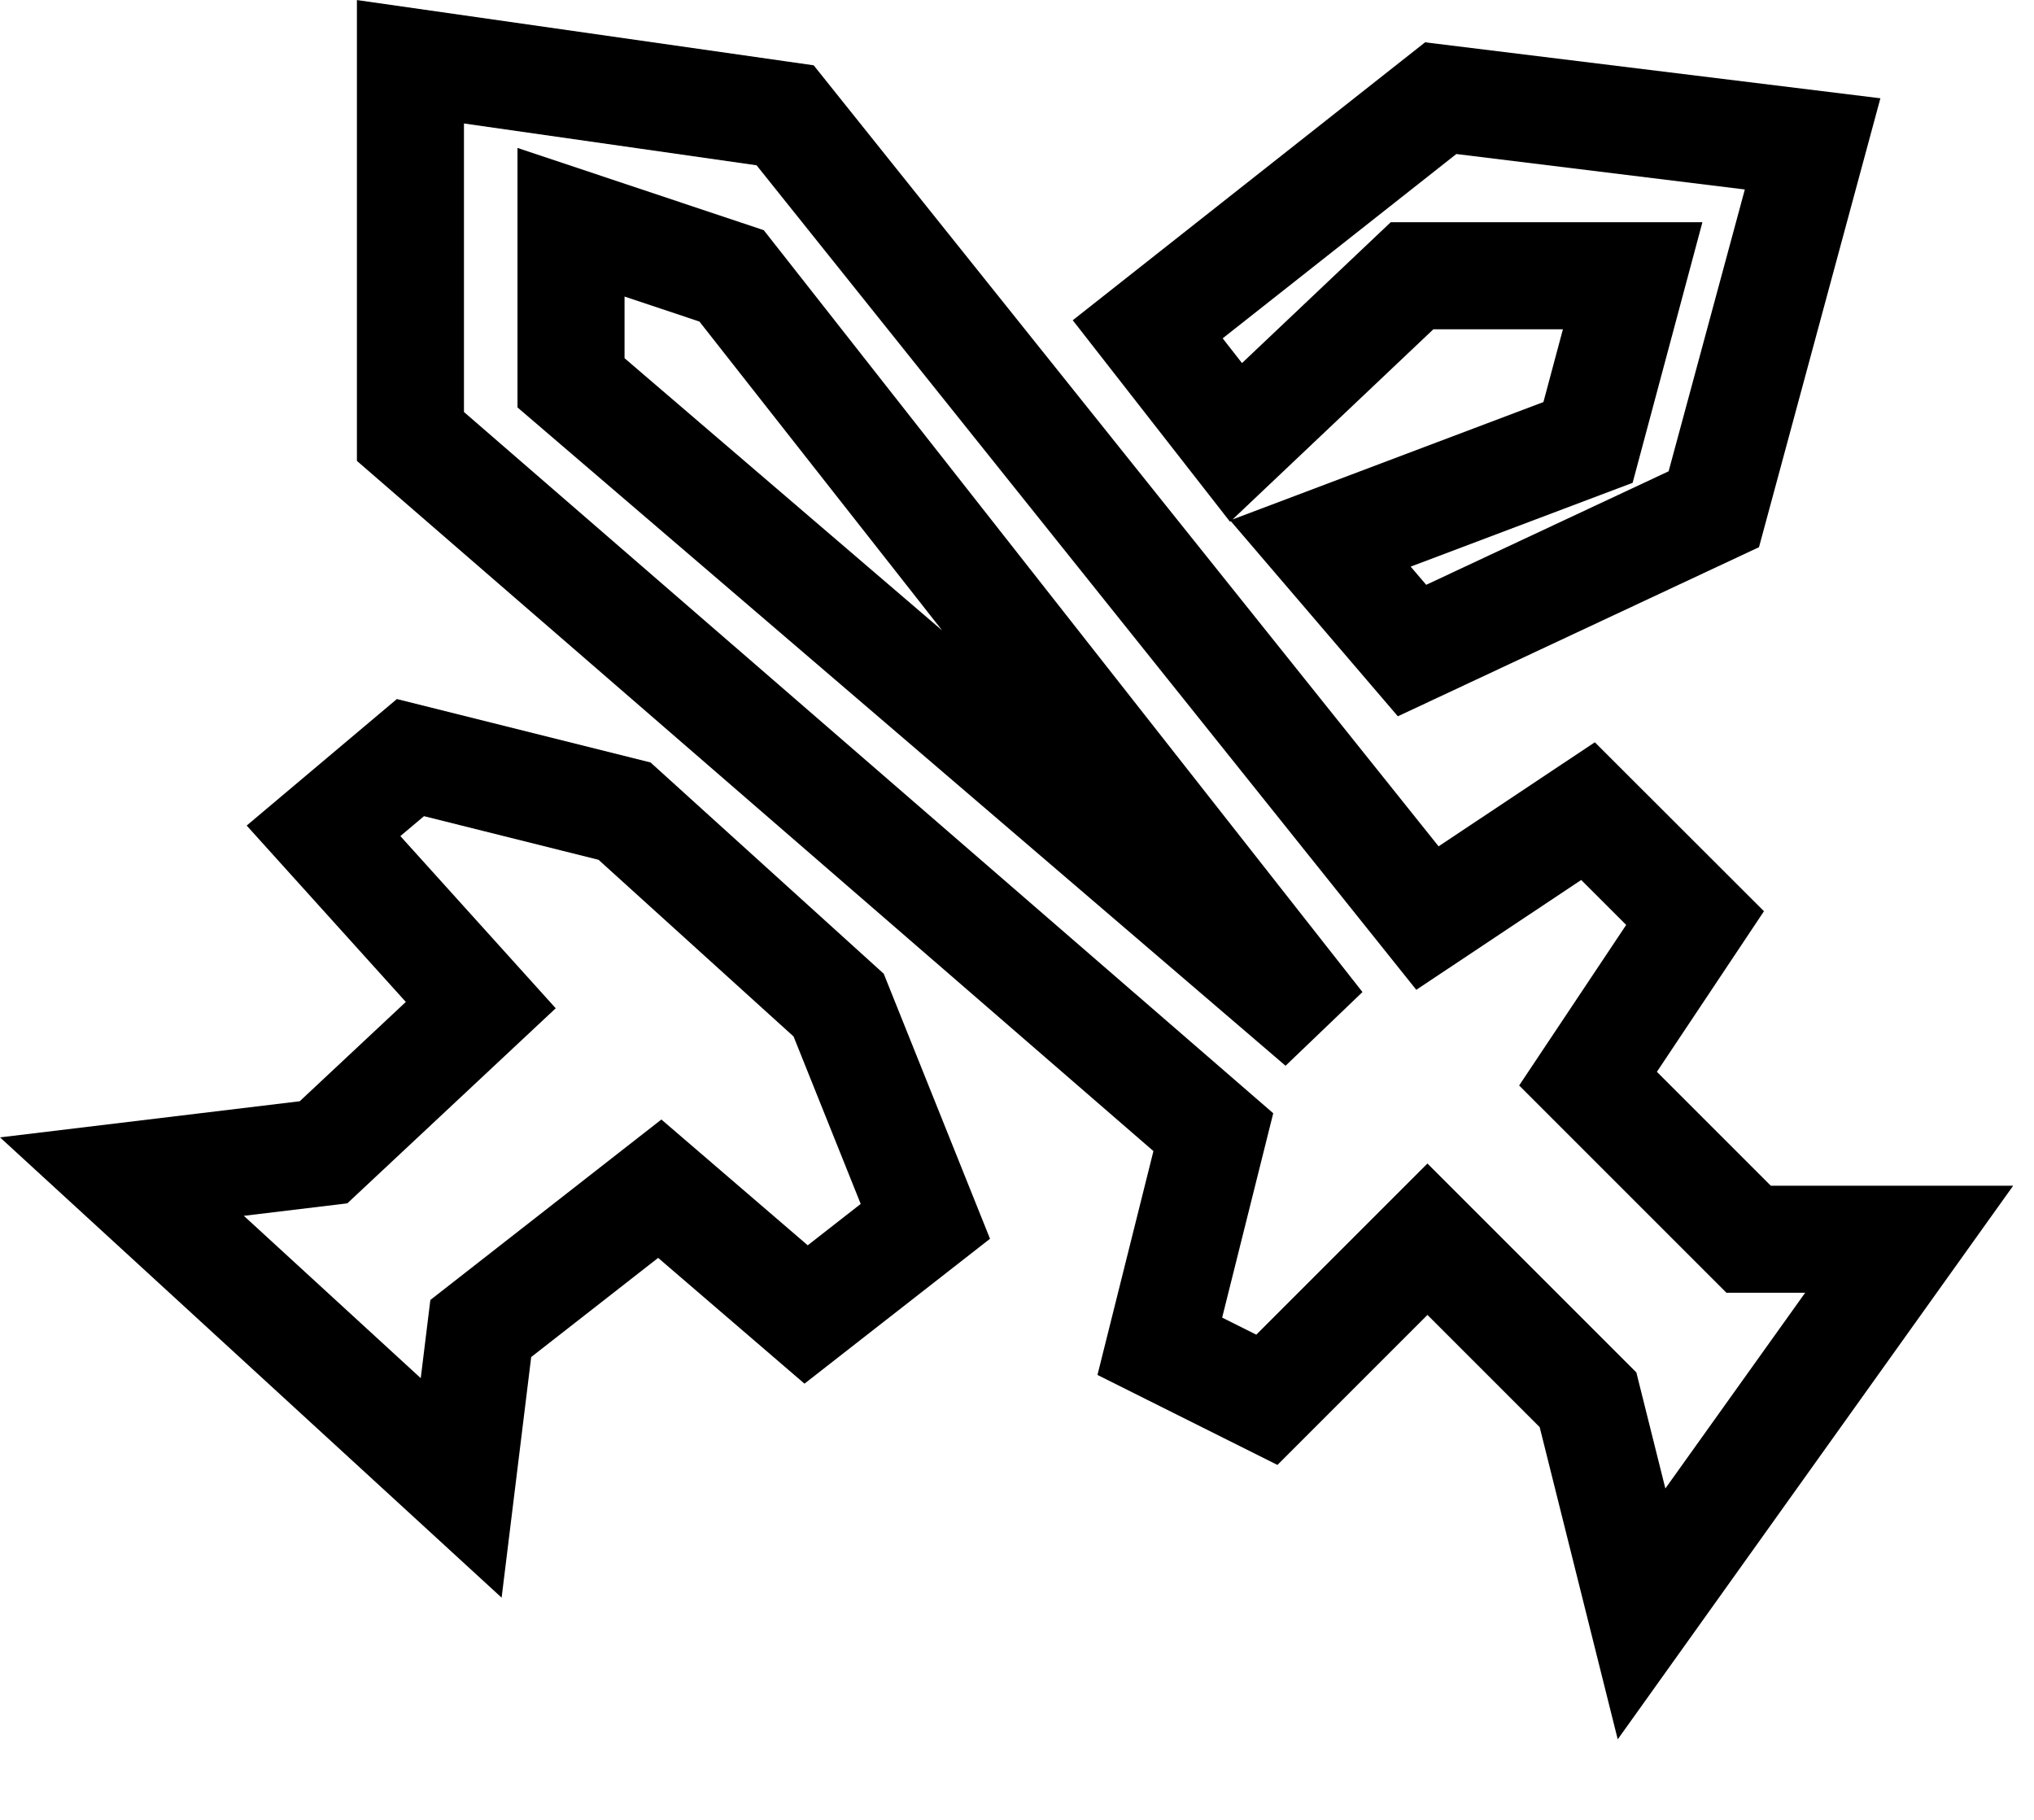
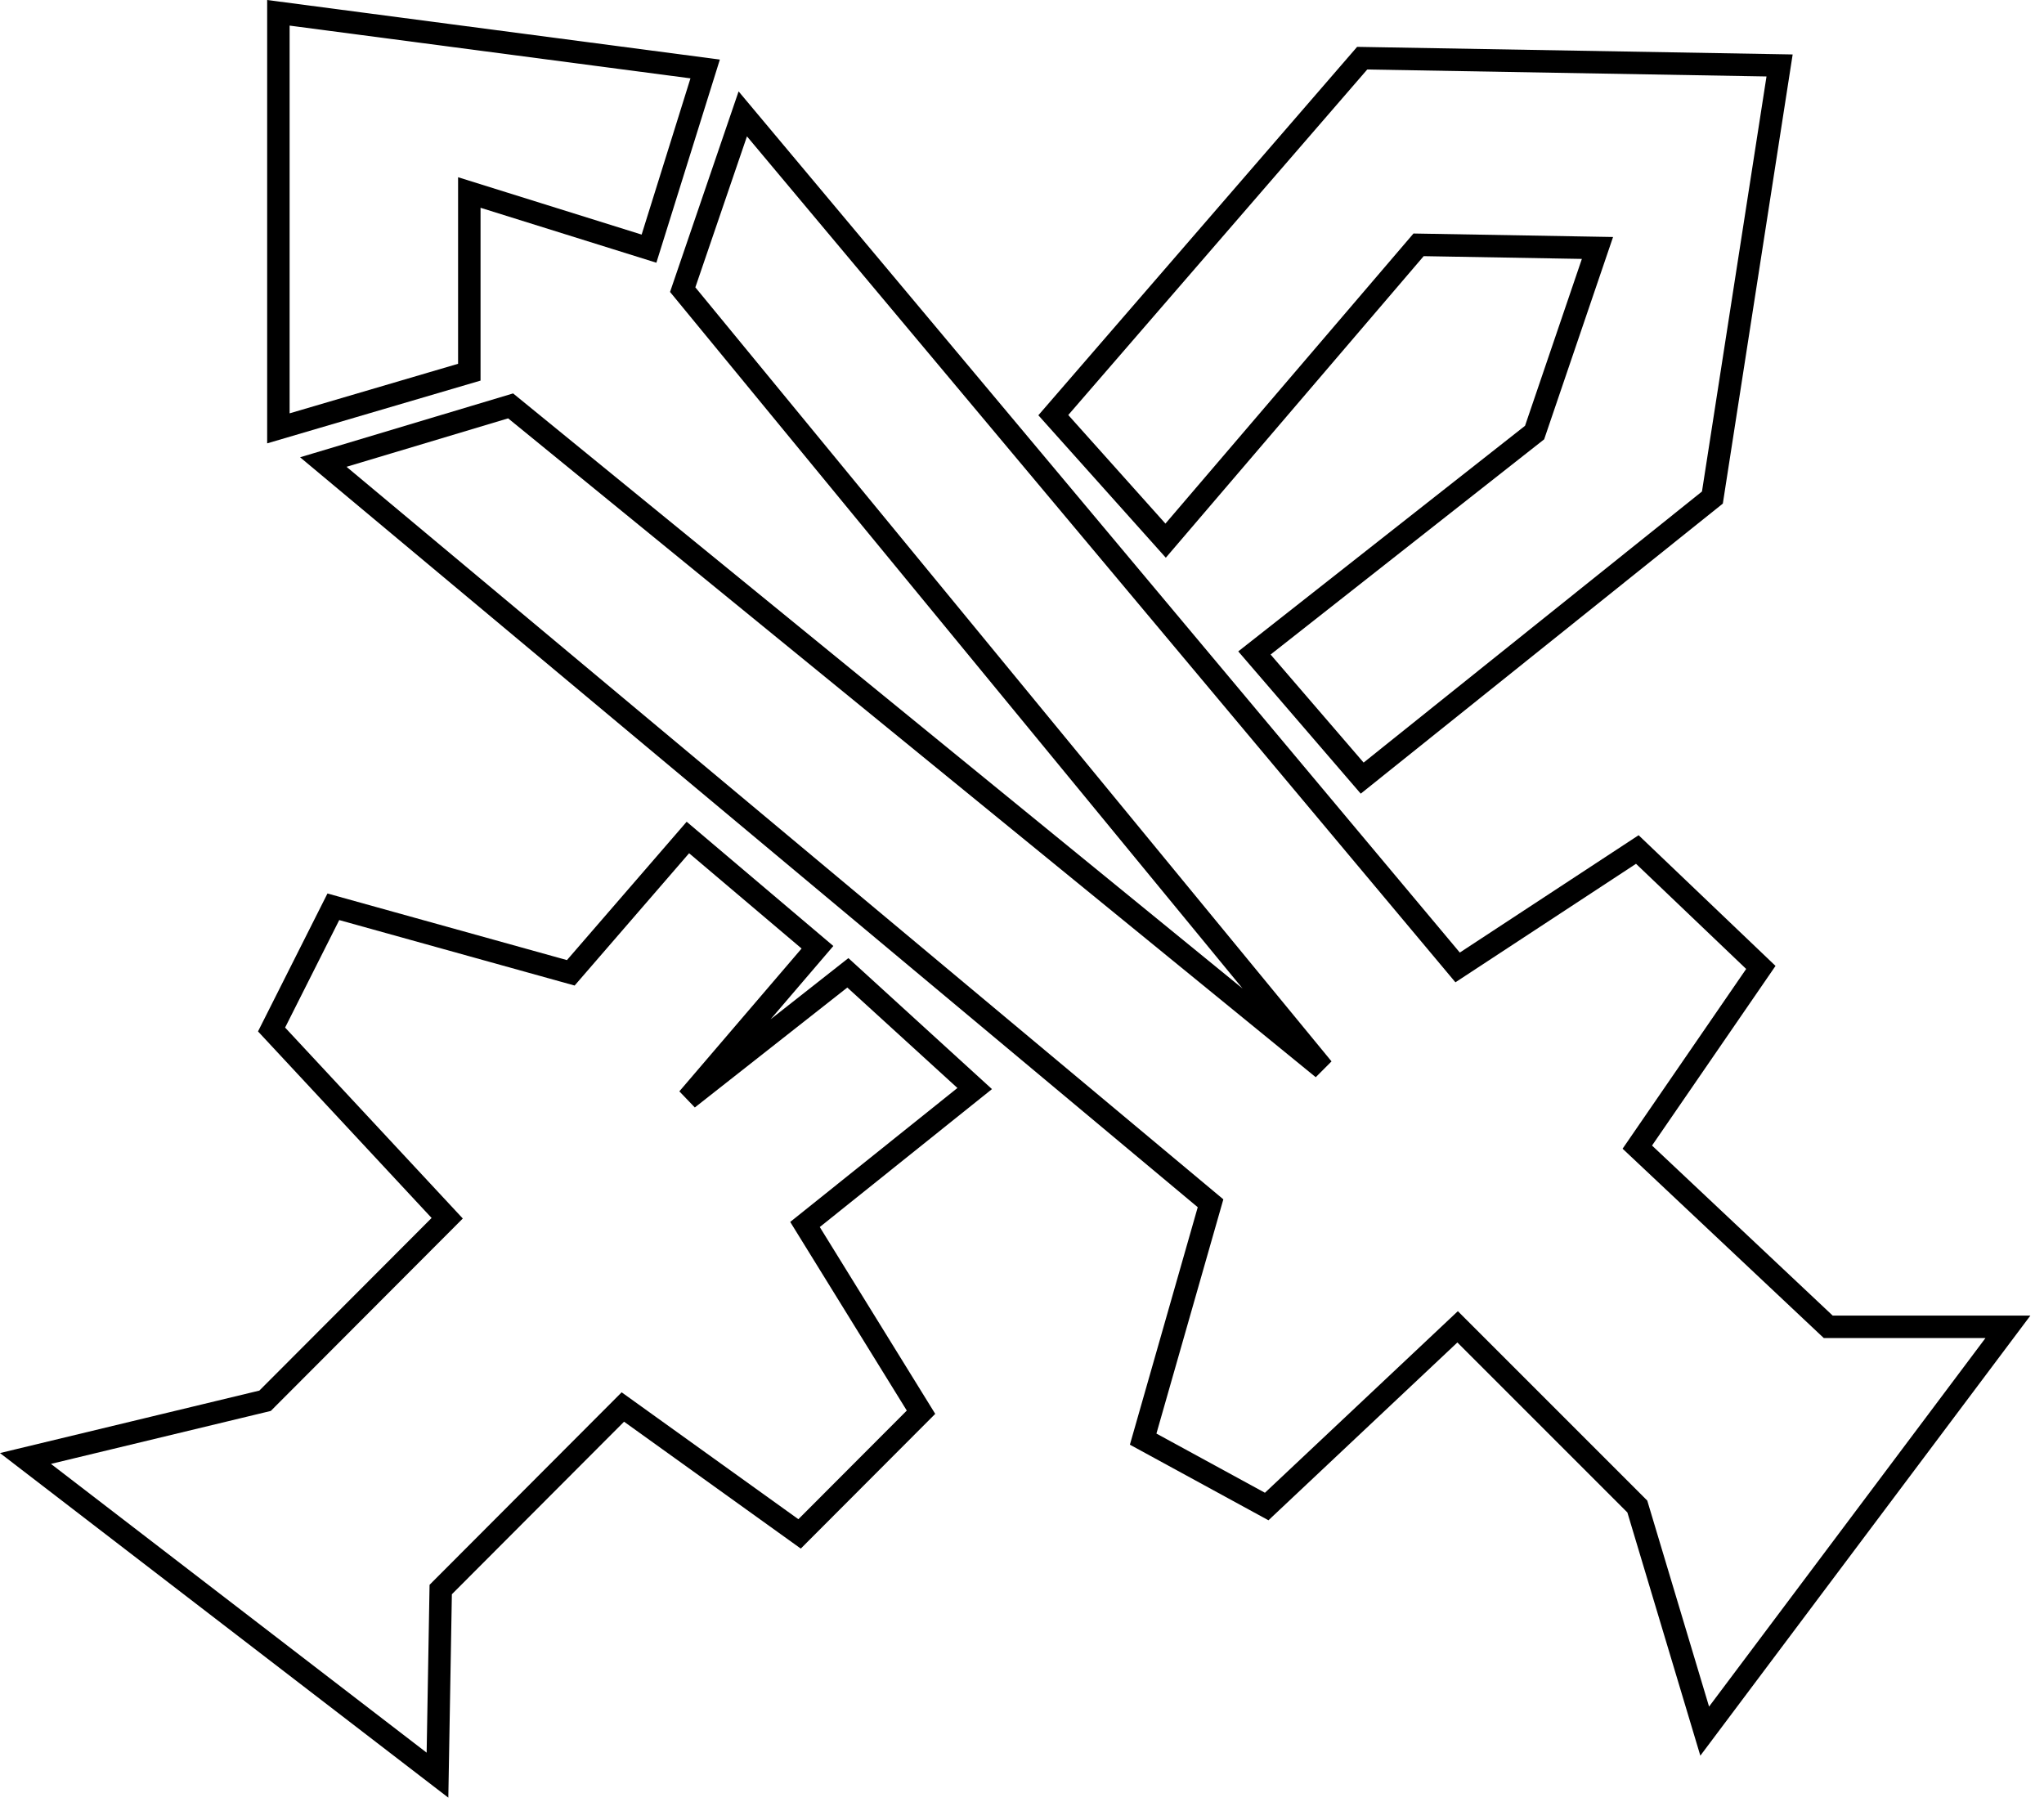
- <svg xmlns="http://www.w3.org/2000/svg" width="19" height="17" viewBox="0 0 19 17" fill="none">
-   <path d="M3.834 4.077V0.577L7.334 1.077L13.334 8.576L14.834 7.577L15.834 8.576L14.834 10.076L16.334 11.576H17.834L15.334 15.076L14.834 13.076L13.334 11.576L11.834 13.076L10.834 12.576L11.334 10.576L3.834 4.077Z" stroke="black" />
-   <path d="M6.834 2.577L5.334 2.076V3.576L12.334 9.576L6.834 2.577Z" stroke="black" />
-   <path d="M13.458 0.917L16.932 1.344L16.009 4.757L13.19 6.077L12.334 5.077L14.834 4.133L15.251 2.576H13.19L11.546 4.133L10.721 3.076L13.458 0.917Z" stroke="black" />
-   <path d="M3.834 7.077L5.834 7.577L7.834 9.389L8.644 11.409L7.53 12.279L6.163 11.104L4.491 12.41L4.308 13.899L1.139 10.991L3.022 10.764L4.491 9.389L3.022 7.761L3.834 7.077Z" stroke="black" />
+ <svg xmlns="http://www.w3.org/2000/svg" width="91" height="81" viewBox="0 0 91 81" fill="none">
+   <path d="M60.645 2.59L79.228 2.914L76.237 22.151L60.645 34.642L55.848 29.07L68.321 19.258L71.12 11.039L63.156 10.9L51.894 24.07L46.894 18.482L60.645 2.59Z" stroke="black" />
+   <path d="M14.841 40.37L25.412 43.31L30.625 37.285L36.394 42.172L30.625 48.912L37.747 43.31L43.394 48.462L35.839 54.514L41.004 62.872L35.598 68.289L27.73 62.64L19.621 70.766L19.477 79.03L1.134 64.931L11.801 62.362L19.91 54.236L12.09 45.833L14.841 40.37Z" stroke="black" />
+   <path d="M12.394 19.07V0.57L31.394 3.07L28.894 11.07L20.894 8.57V16.57L12.394 19.07Z" stroke="black" />
+   <path d="M50.894 64.07L53.894 53.57L14.394 20.57L22.733 18.07L58.894 47.57L30.394 12.895L33.069 5.07L64.894 43.07L72.894 37.82L78.394 43.07L72.894 51.07L81.394 59.07H89.394L75.894 77.07L72.894 67.07L64.894 59.07L56.394 67.07L50.894 64.07Z" stroke="black" />
</svg>
